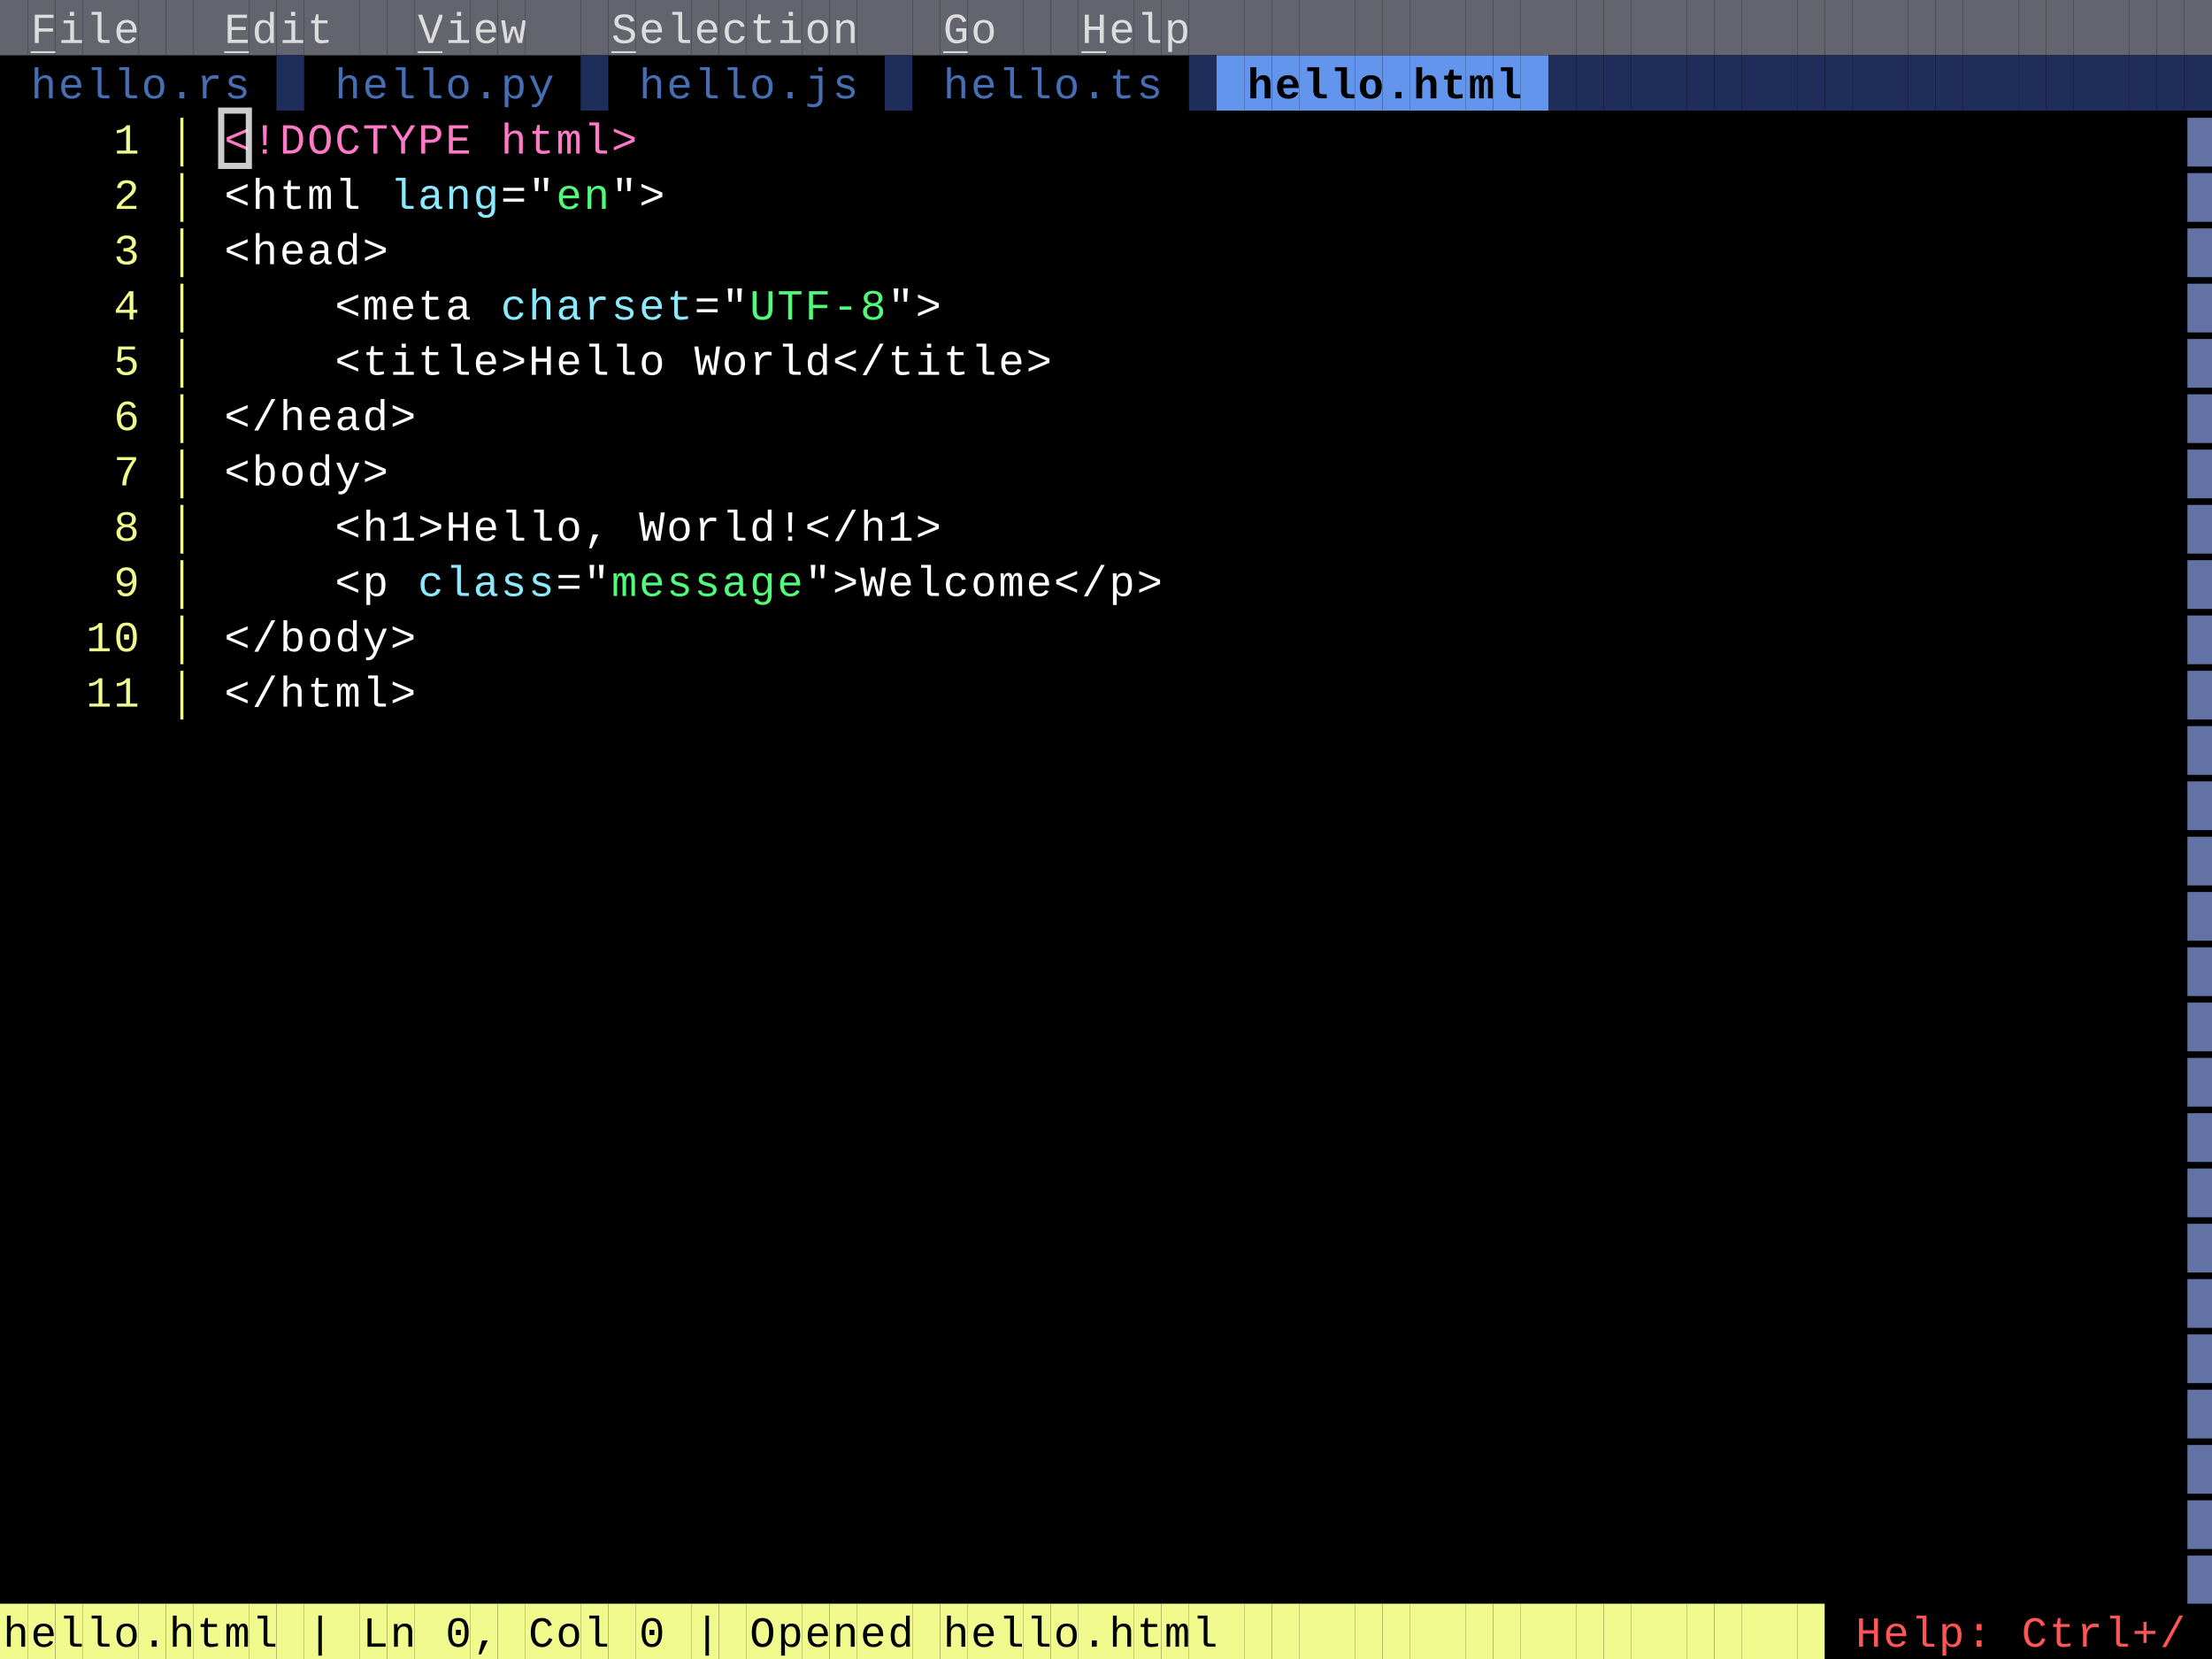
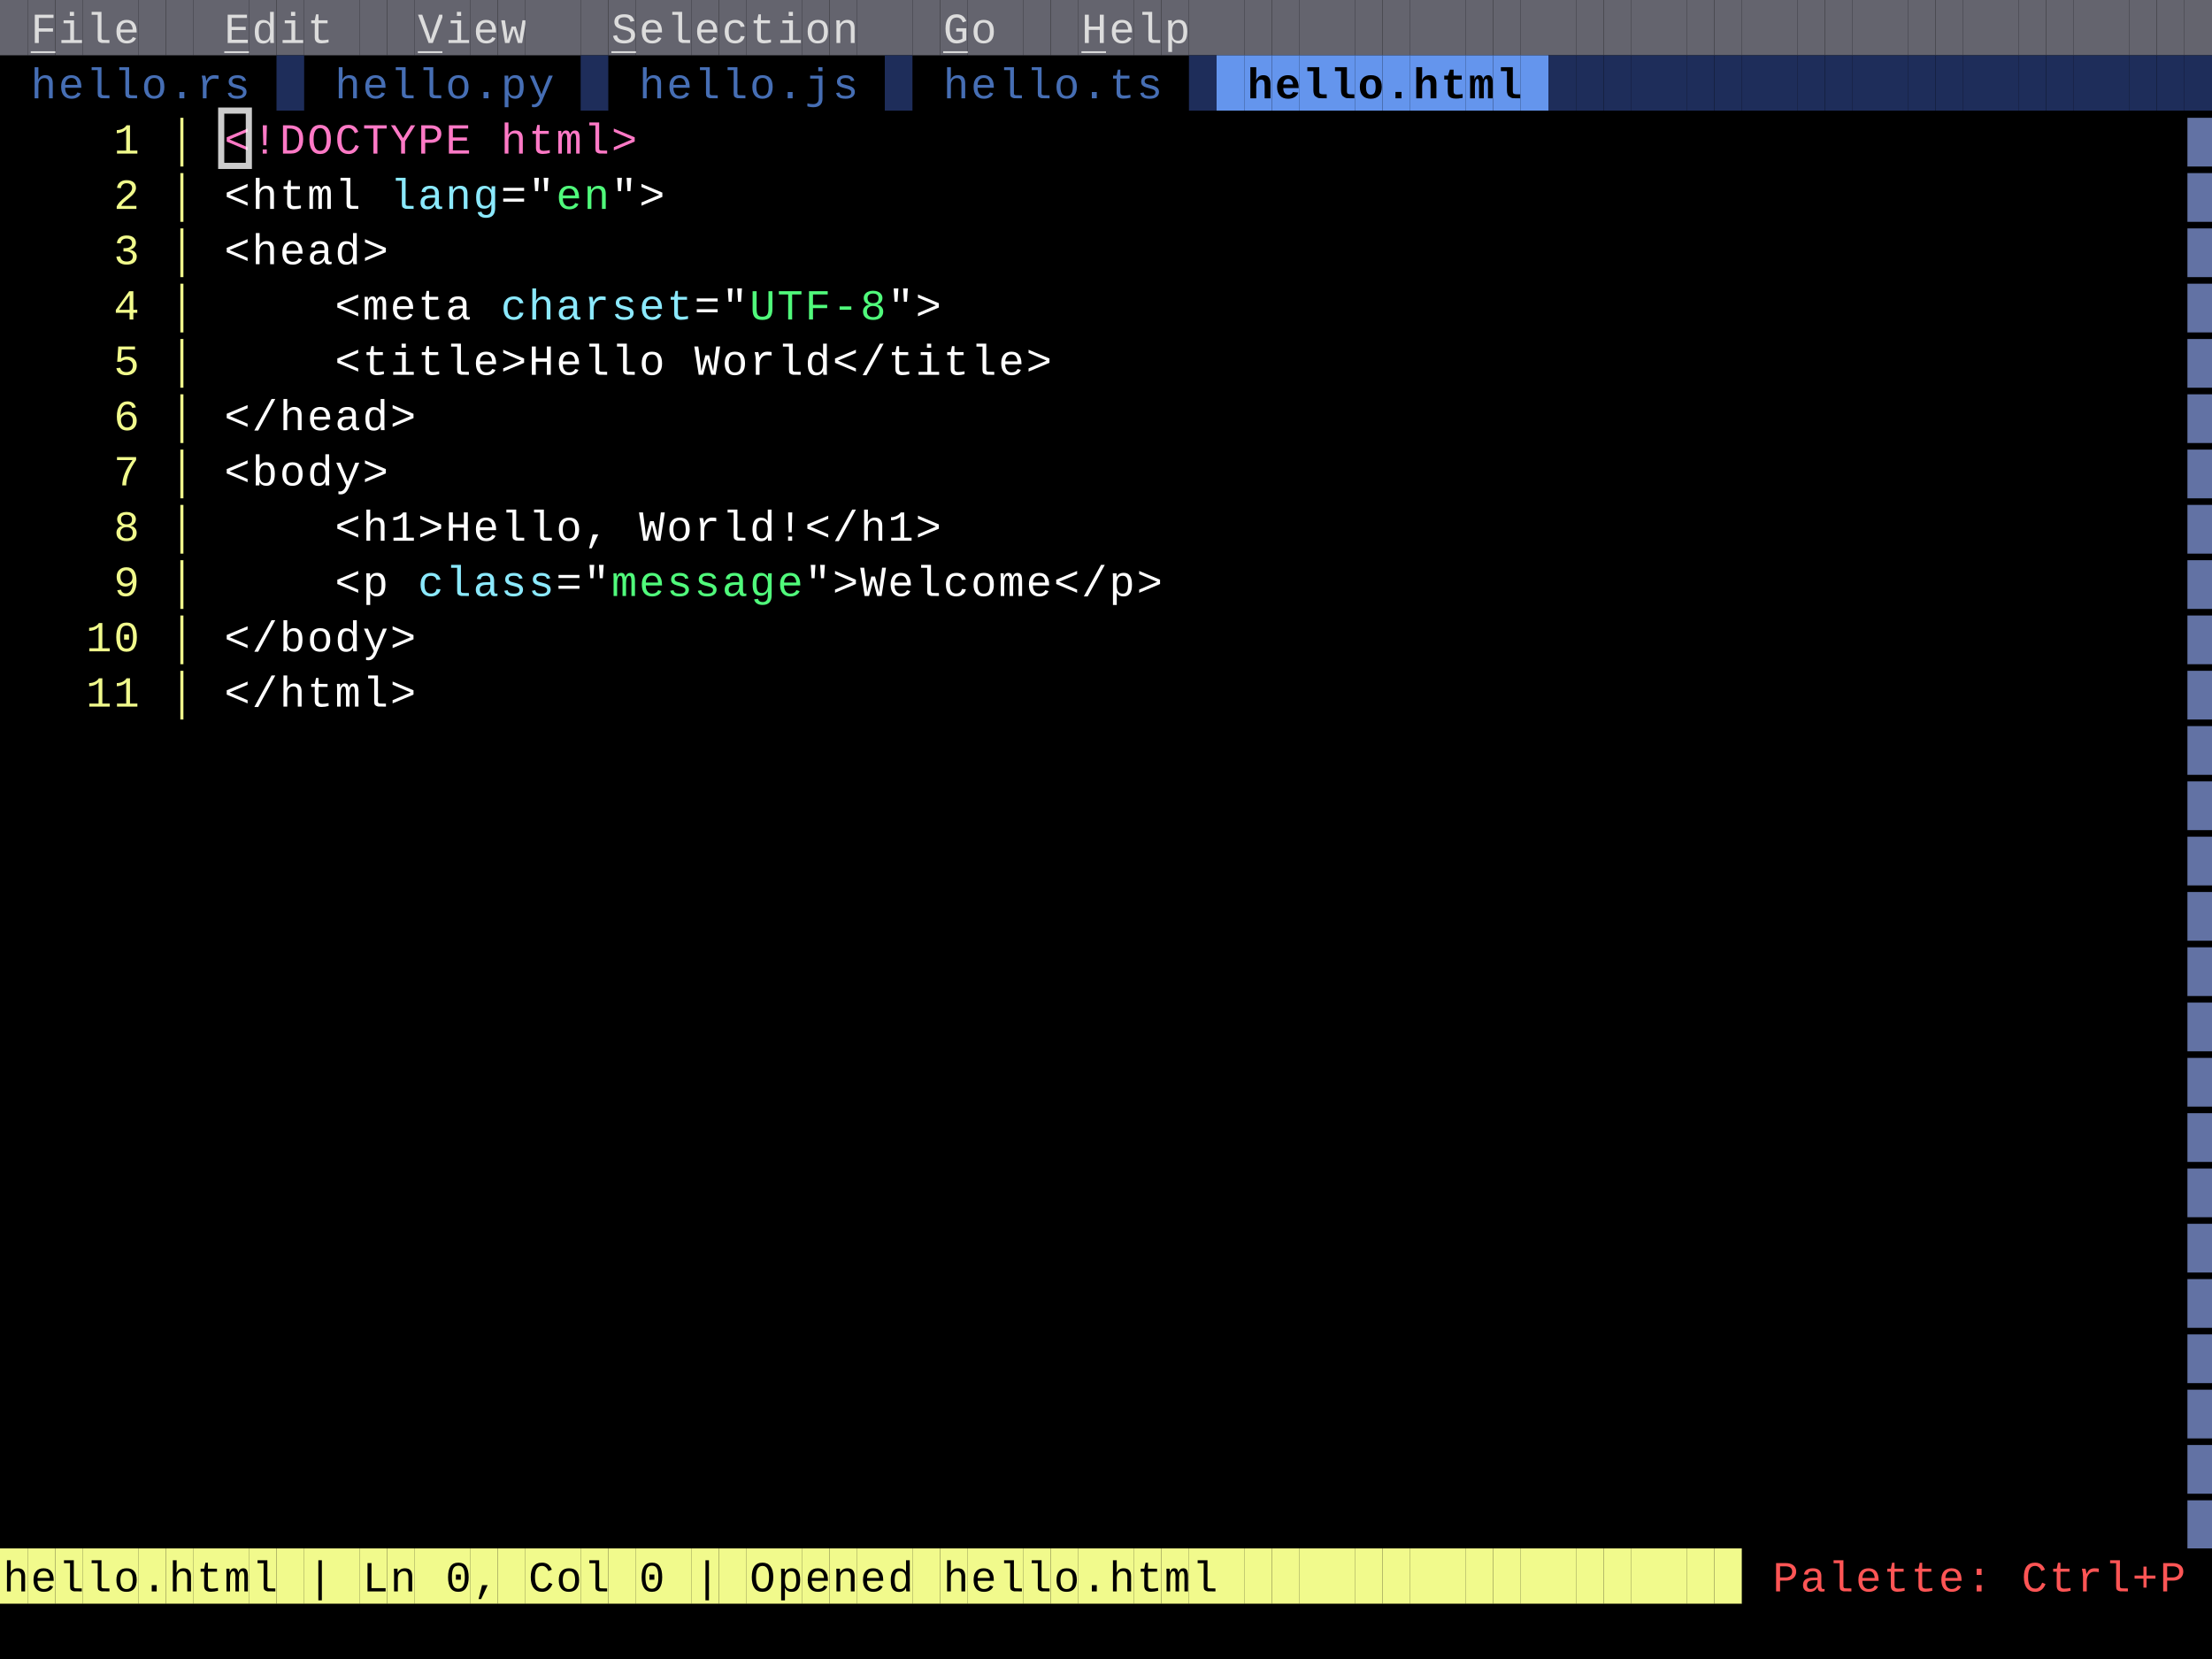
<svg xmlns="http://www.w3.org/2000/svg" width="720" height="540" viewBox="0 0 720 540">
  <style>
    .terminal { font-family: 'Courier New', 'Consolas', monospace; font-size: 14px; white-space: pre; }
</style>
  <rect width="100%" height="100%" fill="#000000" />
  <rect x="0" y="0" width="9" height="18" fill="#64646e" />
  <rect x="9" y="0" width="9" height="18" fill="#64646e" />
  <text x="10" y="14" fill="#dcdcdc" class="terminal" style="text-decoration:underline;">F</text>
  <rect x="18" y="0" width="9" height="18" fill="#64646e" />
  <text x="19" y="14" fill="#dcdcdc" class="terminal" style="">i</text>
  <rect x="27" y="0" width="9" height="18" fill="#64646e" />
  <text x="28" y="14" fill="#dcdcdc" class="terminal" style="">l</text>
  <rect x="36" y="0" width="9" height="18" fill="#64646e" />
  <text x="37" y="14" fill="#dcdcdc" class="terminal" style="">e</text>
  <rect x="45" y="0" width="9" height="18" fill="#64646e" />
  <rect x="54" y="0" width="9" height="18" fill="#64646e" />
  <rect x="63" y="0" width="9" height="18" fill="#64646e" />
  <rect x="72" y="0" width="9" height="18" fill="#64646e" />
  <text x="73" y="14" fill="#dcdcdc" class="terminal" style="text-decoration:underline;">E</text>
  <rect x="81" y="0" width="9" height="18" fill="#64646e" />
  <text x="82" y="14" fill="#dcdcdc" class="terminal" style="">d</text>
  <rect x="90" y="0" width="9" height="18" fill="#64646e" />
  <text x="91" y="14" fill="#dcdcdc" class="terminal" style="">i</text>
  <rect x="99" y="0" width="9" height="18" fill="#64646e" />
  <text x="100" y="14" fill="#dcdcdc" class="terminal" style="">t</text>
  <rect x="108" y="0" width="9" height="18" fill="#64646e" />
  <rect x="117" y="0" width="9" height="18" fill="#64646e" />
  <rect x="126" y="0" width="9" height="18" fill="#64646e" />
  <rect x="135" y="0" width="9" height="18" fill="#64646e" />
  <text x="136" y="14" fill="#dcdcdc" class="terminal" style="text-decoration:underline;">V</text>
  <rect x="144" y="0" width="9" height="18" fill="#64646e" />
  <text x="145" y="14" fill="#dcdcdc" class="terminal" style="">i</text>
  <rect x="153" y="0" width="9" height="18" fill="#64646e" />
  <text x="154" y="14" fill="#dcdcdc" class="terminal" style="">e</text>
  <rect x="162" y="0" width="9" height="18" fill="#64646e" />
  <text x="163" y="14" fill="#dcdcdc" class="terminal" style="">w</text>
  <rect x="171" y="0" width="9" height="18" fill="#64646e" />
  <rect x="180" y="0" width="9" height="18" fill="#64646e" />
  <rect x="189" y="0" width="9" height="18" fill="#64646e" />
  <rect x="198" y="0" width="9" height="18" fill="#64646e" />
  <text x="199" y="14" fill="#dcdcdc" class="terminal" style="text-decoration:underline;">S</text>
  <rect x="207" y="0" width="9" height="18" fill="#64646e" />
  <text x="208" y="14" fill="#dcdcdc" class="terminal" style="">e</text>
  <rect x="216" y="0" width="9" height="18" fill="#64646e" />
  <text x="217" y="14" fill="#dcdcdc" class="terminal" style="">l</text>
  <rect x="225" y="0" width="9" height="18" fill="#64646e" />
  <text x="226" y="14" fill="#dcdcdc" class="terminal" style="">e</text>
  <rect x="234" y="0" width="9" height="18" fill="#64646e" />
  <text x="235" y="14" fill="#dcdcdc" class="terminal" style="">c</text>
  <rect x="243" y="0" width="9" height="18" fill="#64646e" />
  <text x="244" y="14" fill="#dcdcdc" class="terminal" style="">t</text>
  <rect x="252" y="0" width="9" height="18" fill="#64646e" />
  <text x="253" y="14" fill="#dcdcdc" class="terminal" style="">i</text>
  <rect x="261" y="0" width="9" height="18" fill="#64646e" />
  <text x="262" y="14" fill="#dcdcdc" class="terminal" style="">o</text>
  <rect x="270" y="0" width="9" height="18" fill="#64646e" />
  <text x="271" y="14" fill="#dcdcdc" class="terminal" style="">n</text>
  <rect x="279" y="0" width="9" height="18" fill="#64646e" />
  <rect x="288" y="0" width="9" height="18" fill="#64646e" />
  <rect x="297" y="0" width="9" height="18" fill="#64646e" />
  <rect x="306" y="0" width="9" height="18" fill="#64646e" />
  <text x="307" y="14" fill="#dcdcdc" class="terminal" style="text-decoration:underline;">G</text>
  <rect x="315" y="0" width="9" height="18" fill="#64646e" />
  <text x="316" y="14" fill="#dcdcdc" class="terminal" style="">o</text>
  <rect x="324" y="0" width="9" height="18" fill="#64646e" />
  <rect x="333" y="0" width="9" height="18" fill="#64646e" />
  <rect x="342" y="0" width="9" height="18" fill="#64646e" />
  <rect x="351" y="0" width="9" height="18" fill="#64646e" />
  <text x="352" y="14" fill="#dcdcdc" class="terminal" style="text-decoration:underline;">H</text>
  <rect x="360" y="0" width="9" height="18" fill="#64646e" />
  <text x="361" y="14" fill="#dcdcdc" class="terminal" style="">e</text>
  <rect x="369" y="0" width="9" height="18" fill="#64646e" />
  <text x="370" y="14" fill="#dcdcdc" class="terminal" style="">l</text>
  <rect x="378" y="0" width="9" height="18" fill="#64646e" />
  <text x="379" y="14" fill="#dcdcdc" class="terminal" style="">p</text>
  <rect x="387" y="0" width="9" height="18" fill="#64646e" />
  <rect x="396" y="0" width="9" height="18" fill="#64646e" />
  <rect x="405" y="0" width="9" height="18" fill="#64646e" />
  <rect x="414" y="0" width="9" height="18" fill="#64646e" />
  <rect x="423" y="0" width="9" height="18" fill="#64646e" />
  <rect x="432" y="0" width="9" height="18" fill="#64646e" />
  <rect x="441" y="0" width="9" height="18" fill="#64646e" />
  <rect x="450" y="0" width="9" height="18" fill="#64646e" />
  <rect x="459" y="0" width="9" height="18" fill="#64646e" />
  <rect x="468" y="0" width="9" height="18" fill="#64646e" />
  <rect x="477" y="0" width="9" height="18" fill="#64646e" />
  <rect x="486" y="0" width="9" height="18" fill="#64646e" />
  <rect x="495" y="0" width="9" height="18" fill="#64646e" />
  <rect x="504" y="0" width="9" height="18" fill="#64646e" />
  <rect x="513" y="0" width="9" height="18" fill="#64646e" />
  <rect x="522" y="0" width="9" height="18" fill="#64646e" />
  <rect x="531" y="0" width="9" height="18" fill="#64646e" />
  <rect x="540" y="0" width="9" height="18" fill="#64646e" />
  <rect x="549" y="0" width="9" height="18" fill="#64646e" />
  <rect x="558" y="0" width="9" height="18" fill="#64646e" />
  <rect x="567" y="0" width="9" height="18" fill="#64646e" />
  <rect x="576" y="0" width="9" height="18" fill="#64646e" />
  <rect x="585" y="0" width="9" height="18" fill="#64646e" />
  <rect x="594" y="0" width="9" height="18" fill="#64646e" />
  <rect x="603" y="0" width="9" height="18" fill="#64646e" />
  <rect x="612" y="0" width="9" height="18" fill="#64646e" />
  <rect x="621" y="0" width="9" height="18" fill="#64646e" />
  <rect x="630" y="0" width="9" height="18" fill="#64646e" />
  <rect x="639" y="0" width="9" height="18" fill="#64646e" />
  <rect x="648" y="0" width="9" height="18" fill="#64646e" />
  <rect x="657" y="0" width="9" height="18" fill="#64646e" />
  <rect x="666" y="0" width="9" height="18" fill="#64646e" />
  <rect x="675" y="0" width="9" height="18" fill="#64646e" />
  <rect x="684" y="0" width="9" height="18" fill="#64646e" />
  <rect x="693" y="0" width="9" height="18" fill="#64646e" />
  <rect x="702" y="0" width="9" height="18" fill="#64646e" />
  <rect x="711" y="0" width="9" height="18" fill="#64646e" />
  <text x="10" y="32" fill="#466eb4" class="terminal" style="">h</text>
  <text x="19" y="32" fill="#466eb4" class="terminal" style="">e</text>
  <text x="28" y="32" fill="#466eb4" class="terminal" style="">l</text>
  <text x="37" y="32" fill="#466eb4" class="terminal" style="">l</text>
  <text x="46" y="32" fill="#466eb4" class="terminal" style="">o</text>
  <text x="55" y="32" fill="#466eb4" class="terminal" style="">.</text>
  <text x="64" y="32" fill="#466eb4" class="terminal" style="">r</text>
  <text x="73" y="32" fill="#466eb4" class="terminal" style="">s</text>
  <rect x="90" y="18" width="9" height="18" fill="#1e2d5a" />
  <text x="109" y="32" fill="#466eb4" class="terminal" style="">h</text>
  <text x="118" y="32" fill="#466eb4" class="terminal" style="">e</text>
  <text x="127" y="32" fill="#466eb4" class="terminal" style="">l</text>
  <text x="136" y="32" fill="#466eb4" class="terminal" style="">l</text>
  <text x="145" y="32" fill="#466eb4" class="terminal" style="">o</text>
  <text x="154" y="32" fill="#466eb4" class="terminal" style="">.</text>
  <text x="163" y="32" fill="#466eb4" class="terminal" style="">p</text>
  <text x="172" y="32" fill="#466eb4" class="terminal" style="">y</text>
  <rect x="189" y="18" width="9" height="18" fill="#1e2d5a" />
  <text x="208" y="32" fill="#466eb4" class="terminal" style="">h</text>
  <text x="217" y="32" fill="#466eb4" class="terminal" style="">e</text>
  <text x="226" y="32" fill="#466eb4" class="terminal" style="">l</text>
  <text x="235" y="32" fill="#466eb4" class="terminal" style="">l</text>
  <text x="244" y="32" fill="#466eb4" class="terminal" style="">o</text>
  <text x="253" y="32" fill="#466eb4" class="terminal" style="">.</text>
  <text x="262" y="32" fill="#466eb4" class="terminal" style="">j</text>
  <text x="271" y="32" fill="#466eb4" class="terminal" style="">s</text>
  <rect x="288" y="18" width="9" height="18" fill="#1e2d5a" />
  <text x="307" y="32" fill="#466eb4" class="terminal" style="">h</text>
  <text x="316" y="32" fill="#466eb4" class="terminal" style="">e</text>
  <text x="325" y="32" fill="#466eb4" class="terminal" style="">l</text>
  <text x="334" y="32" fill="#466eb4" class="terminal" style="">l</text>
  <text x="343" y="32" fill="#466eb4" class="terminal" style="">o</text>
  <text x="352" y="32" fill="#466eb4" class="terminal" style="">.</text>
  <text x="361" y="32" fill="#466eb4" class="terminal" style="">t</text>
  <text x="370" y="32" fill="#466eb4" class="terminal" style="">s</text>
  <rect x="387" y="18" width="9" height="18" fill="#1e2d5a" />
  <rect x="396" y="18" width="9" height="18" fill="#6495ed" />
  <rect x="405" y="18" width="9" height="18" fill="#6495ed" />
  <text x="406" y="32" fill="#000000" class="terminal" style="font-weight:bold;">h</text>
  <rect x="414" y="18" width="9" height="18" fill="#6495ed" />
  <text x="415" y="32" fill="#000000" class="terminal" style="font-weight:bold;">e</text>
  <rect x="423" y="18" width="9" height="18" fill="#6495ed" />
  <text x="424" y="32" fill="#000000" class="terminal" style="font-weight:bold;">l</text>
  <rect x="432" y="18" width="9" height="18" fill="#6495ed" />
  <text x="433" y="32" fill="#000000" class="terminal" style="font-weight:bold;">l</text>
  <rect x="441" y="18" width="9" height="18" fill="#6495ed" />
  <text x="442" y="32" fill="#000000" class="terminal" style="font-weight:bold;">o</text>
  <rect x="450" y="18" width="9" height="18" fill="#6495ed" />
  <text x="451" y="32" fill="#000000" class="terminal" style="font-weight:bold;">.</text>
  <rect x="459" y="18" width="9" height="18" fill="#6495ed" />
  <text x="460" y="32" fill="#000000" class="terminal" style="font-weight:bold;">h</text>
  <rect x="468" y="18" width="9" height="18" fill="#6495ed" />
  <text x="469" y="32" fill="#000000" class="terminal" style="font-weight:bold;">t</text>
  <rect x="477" y="18" width="9" height="18" fill="#6495ed" />
  <text x="478" y="32" fill="#000000" class="terminal" style="font-weight:bold;">m</text>
  <rect x="486" y="18" width="9" height="18" fill="#6495ed" />
  <text x="487" y="32" fill="#000000" class="terminal" style="font-weight:bold;">l</text>
  <rect x="495" y="18" width="9" height="18" fill="#6495ed" />
  <rect x="504" y="18" width="9" height="18" fill="#1e2d5a" />
  <rect x="513" y="18" width="9" height="18" fill="#1e2d5a" />
  <rect x="522" y="18" width="9" height="18" fill="#1e2d5a" />
  <rect x="531" y="18" width="9" height="18" fill="#1e2d5a" />
  <rect x="540" y="18" width="9" height="18" fill="#1e2d5a" />
  <rect x="549" y="18" width="9" height="18" fill="#1e2d5a" />
  <rect x="558" y="18" width="9" height="18" fill="#1e2d5a" />
  <rect x="567" y="18" width="9" height="18" fill="#1e2d5a" />
  <rect x="576" y="18" width="9" height="18" fill="#1e2d5a" />
  <rect x="585" y="18" width="9" height="18" fill="#1e2d5a" />
  <rect x="594" y="18" width="9" height="18" fill="#1e2d5a" />
  <rect x="603" y="18" width="9" height="18" fill="#1e2d5a" />
  <rect x="612" y="18" width="9" height="18" fill="#1e2d5a" />
  <rect x="621" y="18" width="9" height="18" fill="#1e2d5a" />
  <rect x="630" y="18" width="9" height="18" fill="#1e2d5a" />
  <rect x="639" y="18" width="9" height="18" fill="#1e2d5a" />
  <rect x="648" y="18" width="9" height="18" fill="#1e2d5a" />
  <rect x="657" y="18" width="9" height="18" fill="#1e2d5a" />
  <rect x="666" y="18" width="9" height="18" fill="#1e2d5a" />
  <rect x="675" y="18" width="9" height="18" fill="#1e2d5a" />
  <rect x="684" y="18" width="9" height="18" fill="#1e2d5a" />
  <rect x="693" y="18" width="9" height="18" fill="#1e2d5a" />
  <rect x="702" y="18" width="9" height="18" fill="#1e2d5a" />
  <rect x="711" y="18" width="9" height="18" fill="#1e2d5a" />
  <text x="37" y="50" fill="#f1fa8c" class="terminal" style="">1</text>
  <text x="55" y="50" fill="#f1fa8c" class="terminal" style="">│</text>
  <text x="73" y="50" fill="#ff79c6" class="terminal" style="">&lt;</text>
  <text x="82" y="50" fill="#ff79c6" class="terminal" style="">!</text>
  <text x="91" y="50" fill="#ff79c6" class="terminal" style="">D</text>
  <text x="100" y="50" fill="#ff79c6" class="terminal" style="">O</text>
  <text x="109" y="50" fill="#ff79c6" class="terminal" style="">C</text>
  <text x="118" y="50" fill="#ff79c6" class="terminal" style="">T</text>
  <text x="127" y="50" fill="#ff79c6" class="terminal" style="">Y</text>
  <text x="136" y="50" fill="#ff79c6" class="terminal" style="">P</text>
  <text x="145" y="50" fill="#ff79c6" class="terminal" style="">E</text>
  <text x="163" y="50" fill="#ff79c6" class="terminal" style="">h</text>
  <text x="172" y="50" fill="#ff79c6" class="terminal" style="">t</text>
  <text x="181" y="50" fill="#ff79c6" class="terminal" style="">m</text>
  <text x="190" y="50" fill="#ff79c6" class="terminal" style="">l</text>
  <text x="199" y="50" fill="#ff79c6" class="terminal" style="">&gt;</text>
  <text x="712" y="50" fill="#6272a4" class="terminal" style="">█</text>
  <text x="37" y="68" fill="#f1fa8c" class="terminal" style="">2</text>
  <text x="55" y="68" fill="#f1fa8c" class="terminal" style="">│</text>
  <text x="73" y="68" fill="#ffffff" class="terminal" style="">&lt;</text>
  <text x="82" y="68" fill="#ffffff" class="terminal" style="">h</text>
  <text x="91" y="68" fill="#ffffff" class="terminal" style="">t</text>
  <text x="100" y="68" fill="#ffffff" class="terminal" style="">m</text>
  <text x="109" y="68" fill="#ffffff" class="terminal" style="">l</text>
  <text x="127" y="68" fill="#8be9fd" class="terminal" style="">l</text>
  <text x="136" y="68" fill="#8be9fd" class="terminal" style="">a</text>
  <text x="145" y="68" fill="#8be9fd" class="terminal" style="">n</text>
  <text x="154" y="68" fill="#8be9fd" class="terminal" style="">g</text>
  <text x="163" y="68" fill="#ffffff" class="terminal" style="">=</text>
  <text x="172" y="68" fill="#ffffff" class="terminal" style="">"</text>
  <text x="181" y="68" fill="#50fa7b" class="terminal" style="">e</text>
  <text x="190" y="68" fill="#50fa7b" class="terminal" style="">n</text>
  <text x="199" y="68" fill="#ffffff" class="terminal" style="">"</text>
  <text x="208" y="68" fill="#ffffff" class="terminal" style="">&gt;</text>
  <text x="712" y="68" fill="#6272a4" class="terminal" style="">█</text>
  <text x="37" y="86" fill="#f1fa8c" class="terminal" style="">3</text>
  <text x="55" y="86" fill="#f1fa8c" class="terminal" style="">│</text>
  <text x="73" y="86" fill="#ffffff" class="terminal" style="">&lt;</text>
  <text x="82" y="86" fill="#ffffff" class="terminal" style="">h</text>
  <text x="91" y="86" fill="#ffffff" class="terminal" style="">e</text>
  <text x="100" y="86" fill="#ffffff" class="terminal" style="">a</text>
  <text x="109" y="86" fill="#ffffff" class="terminal" style="">d</text>
  <text x="118" y="86" fill="#ffffff" class="terminal" style="">&gt;</text>
  <text x="712" y="86" fill="#6272a4" class="terminal" style="">█</text>
  <text x="37" y="104" fill="#f1fa8c" class="terminal" style="">4</text>
  <text x="55" y="104" fill="#f1fa8c" class="terminal" style="">│</text>
  <text x="109" y="104" fill="#ffffff" class="terminal" style="">&lt;</text>
  <text x="118" y="104" fill="#ffffff" class="terminal" style="">m</text>
  <text x="127" y="104" fill="#ffffff" class="terminal" style="">e</text>
  <text x="136" y="104" fill="#ffffff" class="terminal" style="">t</text>
  <text x="145" y="104" fill="#ffffff" class="terminal" style="">a</text>
  <text x="163" y="104" fill="#8be9fd" class="terminal" style="">c</text>
  <text x="172" y="104" fill="#8be9fd" class="terminal" style="">h</text>
  <text x="181" y="104" fill="#8be9fd" class="terminal" style="">a</text>
  <text x="190" y="104" fill="#8be9fd" class="terminal" style="">r</text>
  <text x="199" y="104" fill="#8be9fd" class="terminal" style="">s</text>
  <text x="208" y="104" fill="#8be9fd" class="terminal" style="">e</text>
  <text x="217" y="104" fill="#8be9fd" class="terminal" style="">t</text>
  <text x="226" y="104" fill="#ffffff" class="terminal" style="">=</text>
  <text x="235" y="104" fill="#ffffff" class="terminal" style="">"</text>
  <text x="244" y="104" fill="#50fa7b" class="terminal" style="">U</text>
  <text x="253" y="104" fill="#50fa7b" class="terminal" style="">T</text>
  <text x="262" y="104" fill="#50fa7b" class="terminal" style="">F</text>
  <text x="271" y="104" fill="#50fa7b" class="terminal" style="">-</text>
  <text x="280" y="104" fill="#50fa7b" class="terminal" style="">8</text>
  <text x="289" y="104" fill="#ffffff" class="terminal" style="">"</text>
  <text x="298" y="104" fill="#ffffff" class="terminal" style="">&gt;</text>
  <text x="712" y="104" fill="#6272a4" class="terminal" style="">█</text>
  <text x="37" y="122" fill="#f1fa8c" class="terminal" style="">5</text>
  <text x="55" y="122" fill="#f1fa8c" class="terminal" style="">│</text>
  <text x="109" y="122" fill="#ffffff" class="terminal" style="">&lt;</text>
  <text x="118" y="122" fill="#ffffff" class="terminal" style="">t</text>
  <text x="127" y="122" fill="#ffffff" class="terminal" style="">i</text>
  <text x="136" y="122" fill="#ffffff" class="terminal" style="">t</text>
  <text x="145" y="122" fill="#ffffff" class="terminal" style="">l</text>
  <text x="154" y="122" fill="#ffffff" class="terminal" style="">e</text>
  <text x="163" y="122" fill="#ffffff" class="terminal" style="">&gt;</text>
  <text x="172" y="122" fill="#ffffff" class="terminal" style="">H</text>
  <text x="181" y="122" fill="#ffffff" class="terminal" style="">e</text>
  <text x="190" y="122" fill="#ffffff" class="terminal" style="">l</text>
  <text x="199" y="122" fill="#ffffff" class="terminal" style="">l</text>
  <text x="208" y="122" fill="#ffffff" class="terminal" style="">o</text>
  <text x="226" y="122" fill="#ffffff" class="terminal" style="">W</text>
  <text x="235" y="122" fill="#ffffff" class="terminal" style="">o</text>
  <text x="244" y="122" fill="#ffffff" class="terminal" style="">r</text>
  <text x="253" y="122" fill="#ffffff" class="terminal" style="">l</text>
  <text x="262" y="122" fill="#ffffff" class="terminal" style="">d</text>
  <text x="271" y="122" fill="#ffffff" class="terminal" style="">&lt;</text>
  <text x="280" y="122" fill="#ffffff" class="terminal" style="">/</text>
  <text x="289" y="122" fill="#ffffff" class="terminal" style="">t</text>
  <text x="298" y="122" fill="#ffffff" class="terminal" style="">i</text>
  <text x="307" y="122" fill="#ffffff" class="terminal" style="">t</text>
  <text x="316" y="122" fill="#ffffff" class="terminal" style="">l</text>
  <text x="325" y="122" fill="#ffffff" class="terminal" style="">e</text>
  <text x="334" y="122" fill="#ffffff" class="terminal" style="">&gt;</text>
  <text x="712" y="122" fill="#6272a4" class="terminal" style="">█</text>
  <text x="37" y="140" fill="#f1fa8c" class="terminal" style="">6</text>
  <text x="55" y="140" fill="#f1fa8c" class="terminal" style="">│</text>
  <text x="73" y="140" fill="#ffffff" class="terminal" style="">&lt;</text>
  <text x="82" y="140" fill="#ffffff" class="terminal" style="">/</text>
  <text x="91" y="140" fill="#ffffff" class="terminal" style="">h</text>
  <text x="100" y="140" fill="#ffffff" class="terminal" style="">e</text>
  <text x="109" y="140" fill="#ffffff" class="terminal" style="">a</text>
  <text x="118" y="140" fill="#ffffff" class="terminal" style="">d</text>
  <text x="127" y="140" fill="#ffffff" class="terminal" style="">&gt;</text>
  <text x="712" y="140" fill="#6272a4" class="terminal" style="">█</text>
  <text x="37" y="158" fill="#f1fa8c" class="terminal" style="">7</text>
  <text x="55" y="158" fill="#f1fa8c" class="terminal" style="">│</text>
  <text x="73" y="158" fill="#ffffff" class="terminal" style="">&lt;</text>
  <text x="82" y="158" fill="#ffffff" class="terminal" style="">b</text>
  <text x="91" y="158" fill="#ffffff" class="terminal" style="">o</text>
  <text x="100" y="158" fill="#ffffff" class="terminal" style="">d</text>
  <text x="109" y="158" fill="#ffffff" class="terminal" style="">y</text>
  <text x="118" y="158" fill="#ffffff" class="terminal" style="">&gt;</text>
  <text x="712" y="158" fill="#6272a4" class="terminal" style="">█</text>
  <text x="37" y="176" fill="#f1fa8c" class="terminal" style="">8</text>
  <text x="55" y="176" fill="#f1fa8c" class="terminal" style="">│</text>
  <text x="109" y="176" fill="#ffffff" class="terminal" style="">&lt;</text>
  <text x="118" y="176" fill="#ffffff" class="terminal" style="">h</text>
  <text x="127" y="176" fill="#ffffff" class="terminal" style="">1</text>
  <text x="136" y="176" fill="#ffffff" class="terminal" style="">&gt;</text>
  <text x="145" y="176" fill="#ffffff" class="terminal" style="">H</text>
  <text x="154" y="176" fill="#ffffff" class="terminal" style="">e</text>
  <text x="163" y="176" fill="#ffffff" class="terminal" style="">l</text>
  <text x="172" y="176" fill="#ffffff" class="terminal" style="">l</text>
  <text x="181" y="176" fill="#ffffff" class="terminal" style="">o</text>
  <text x="190" y="176" fill="#ffffff" class="terminal" style="">,</text>
  <text x="208" y="176" fill="#ffffff" class="terminal" style="">W</text>
  <text x="217" y="176" fill="#ffffff" class="terminal" style="">o</text>
  <text x="226" y="176" fill="#ffffff" class="terminal" style="">r</text>
  <text x="235" y="176" fill="#ffffff" class="terminal" style="">l</text>
  <text x="244" y="176" fill="#ffffff" class="terminal" style="">d</text>
  <text x="253" y="176" fill="#ffffff" class="terminal" style="">!</text>
  <text x="262" y="176" fill="#ffffff" class="terminal" style="">&lt;</text>
  <text x="271" y="176" fill="#ffffff" class="terminal" style="">/</text>
  <text x="280" y="176" fill="#ffffff" class="terminal" style="">h</text>
  <text x="289" y="176" fill="#ffffff" class="terminal" style="">1</text>
  <text x="298" y="176" fill="#ffffff" class="terminal" style="">&gt;</text>
  <text x="712" y="176" fill="#6272a4" class="terminal" style="">█</text>
  <text x="37" y="194" fill="#f1fa8c" class="terminal" style="">9</text>
  <text x="55" y="194" fill="#f1fa8c" class="terminal" style="">│</text>
  <text x="109" y="194" fill="#ffffff" class="terminal" style="">&lt;</text>
  <text x="118" y="194" fill="#ffffff" class="terminal" style="">p</text>
  <text x="136" y="194" fill="#8be9fd" class="terminal" style="">c</text>
  <text x="145" y="194" fill="#8be9fd" class="terminal" style="">l</text>
  <text x="154" y="194" fill="#8be9fd" class="terminal" style="">a</text>
  <text x="163" y="194" fill="#8be9fd" class="terminal" style="">s</text>
  <text x="172" y="194" fill="#8be9fd" class="terminal" style="">s</text>
  <text x="181" y="194" fill="#ffffff" class="terminal" style="">=</text>
  <text x="190" y="194" fill="#ffffff" class="terminal" style="">"</text>
  <text x="199" y="194" fill="#50fa7b" class="terminal" style="">m</text>
  <text x="208" y="194" fill="#50fa7b" class="terminal" style="">e</text>
  <text x="217" y="194" fill="#50fa7b" class="terminal" style="">s</text>
  <text x="226" y="194" fill="#50fa7b" class="terminal" style="">s</text>
  <text x="235" y="194" fill="#50fa7b" class="terminal" style="">a</text>
  <text x="244" y="194" fill="#50fa7b" class="terminal" style="">g</text>
  <text x="253" y="194" fill="#50fa7b" class="terminal" style="">e</text>
  <text x="262" y="194" fill="#ffffff" class="terminal" style="">"</text>
  <text x="271" y="194" fill="#ffffff" class="terminal" style="">&gt;</text>
  <text x="280" y="194" fill="#ffffff" class="terminal" style="">W</text>
  <text x="289" y="194" fill="#ffffff" class="terminal" style="">e</text>
  <text x="298" y="194" fill="#ffffff" class="terminal" style="">l</text>
  <text x="307" y="194" fill="#ffffff" class="terminal" style="">c</text>
  <text x="316" y="194" fill="#ffffff" class="terminal" style="">o</text>
  <text x="325" y="194" fill="#ffffff" class="terminal" style="">m</text>
  <text x="334" y="194" fill="#ffffff" class="terminal" style="">e</text>
  <text x="343" y="194" fill="#ffffff" class="terminal" style="">&lt;</text>
  <text x="352" y="194" fill="#ffffff" class="terminal" style="">/</text>
  <text x="361" y="194" fill="#ffffff" class="terminal" style="">p</text>
  <text x="370" y="194" fill="#ffffff" class="terminal" style="">&gt;</text>
  <text x="712" y="194" fill="#6272a4" class="terminal" style="">█</text>
  <text x="28" y="212" fill="#f1fa8c" class="terminal" style="">1</text>
  <text x="37" y="212" fill="#f1fa8c" class="terminal" style="">0</text>
  <text x="55" y="212" fill="#f1fa8c" class="terminal" style="">│</text>
  <text x="73" y="212" fill="#ffffff" class="terminal" style="">&lt;</text>
  <text x="82" y="212" fill="#ffffff" class="terminal" style="">/</text>
  <text x="91" y="212" fill="#ffffff" class="terminal" style="">b</text>
  <text x="100" y="212" fill="#ffffff" class="terminal" style="">o</text>
  <text x="109" y="212" fill="#ffffff" class="terminal" style="">d</text>
  <text x="118" y="212" fill="#ffffff" class="terminal" style="">y</text>
  <text x="127" y="212" fill="#ffffff" class="terminal" style="">&gt;</text>
  <text x="712" y="212" fill="#6272a4" class="terminal" style="">█</text>
  <text x="28" y="230" fill="#f1fa8c" class="terminal" style="">1</text>
  <text x="37" y="230" fill="#f1fa8c" class="terminal" style="">1</text>
  <text x="55" y="230" fill="#f1fa8c" class="terminal" style="">│</text>
  <text x="73" y="230" fill="#ffffff" class="terminal" style="">&lt;</text>
  <text x="82" y="230" fill="#ffffff" class="terminal" style="">/</text>
  <text x="91" y="230" fill="#ffffff" class="terminal" style="">h</text>
  <text x="100" y="230" fill="#ffffff" class="terminal" style="">t</text>
  <text x="109" y="230" fill="#ffffff" class="terminal" style="">m</text>
  <text x="118" y="230" fill="#ffffff" class="terminal" style="">l</text>
  <text x="127" y="230" fill="#ffffff" class="terminal" style="">&gt;</text>
  <text x="712" y="230" fill="#6272a4" class="terminal" style="">█</text>
  <text x="712" y="248" fill="#6272a4" class="terminal" style="">█</text>
  <text x="712" y="266" fill="#6272a4" class="terminal" style="">█</text>
  <text x="712" y="284" fill="#6272a4" class="terminal" style="">█</text>
  <text x="712" y="302" fill="#6272a4" class="terminal" style="">█</text>
  <text x="712" y="320" fill="#6272a4" class="terminal" style="">█</text>
  <text x="712" y="338" fill="#6272a4" class="terminal" style="">█</text>
  <text x="712" y="356" fill="#6272a4" class="terminal" style="">█</text>
  <text x="712" y="374" fill="#6272a4" class="terminal" style="">█</text>
  <text x="712" y="392" fill="#6272a4" class="terminal" style="">█</text>
  <text x="712" y="410" fill="#6272a4" class="terminal" style="">█</text>
  <text x="712" y="428" fill="#6272a4" class="terminal" style="">█</text>
  <text x="712" y="446" fill="#6272a4" class="terminal" style="">█</text>
  <text x="712" y="464" fill="#6272a4" class="terminal" style="">█</text>
  <text x="712" y="482" fill="#6272a4" class="terminal" style="">█</text>
  <text x="712" y="500" fill="#6272a4" class="terminal" style="">█</text>
-   <text x="712" y="518" fill="#6272a4" class="terminal" style="">█</text>
-   <rect x="0" y="522" width="9" height="18" fill="#f1fa8c" />
-   <text x="1" y="536" fill="#000000" class="terminal" style="">h</text>
-   <rect x="9" y="522" width="9" height="18" fill="#f1fa8c" />
-   <text x="10" y="536" fill="#000000" class="terminal" style="">e</text>
-   <rect x="18" y="522" width="9" height="18" fill="#f1fa8c" />
-   <text x="19" y="536" fill="#000000" class="terminal" style="">l</text>
-   <rect x="27" y="522" width="9" height="18" fill="#f1fa8c" />
-   <text x="28" y="536" fill="#000000" class="terminal" style="">l</text>
-   <rect x="36" y="522" width="9" height="18" fill="#f1fa8c" />
-   <text x="37" y="536" fill="#000000" class="terminal" style="">o</text>
-   <rect x="45" y="522" width="9" height="18" fill="#f1fa8c" />
-   <text x="46" y="536" fill="#000000" class="terminal" style="">.</text>
-   <rect x="54" y="522" width="9" height="18" fill="#f1fa8c" />
-   <text x="55" y="536" fill="#000000" class="terminal" style="">h</text>
-   <rect x="63" y="522" width="9" height="18" fill="#f1fa8c" />
-   <text x="64" y="536" fill="#000000" class="terminal" style="">t</text>
-   <rect x="72" y="522" width="9" height="18" fill="#f1fa8c" />
-   <text x="73" y="536" fill="#000000" class="terminal" style="">m</text>
-   <rect x="81" y="522" width="9" height="18" fill="#f1fa8c" />
-   <text x="82" y="536" fill="#000000" class="terminal" style="">l</text>
-   <rect x="90" y="522" width="9" height="18" fill="#f1fa8c" />
-   <rect x="99" y="522" width="9" height="18" fill="#f1fa8c" />
-   <text x="100" y="536" fill="#000000" class="terminal" style="">|</text>
-   <rect x="108" y="522" width="9" height="18" fill="#f1fa8c" />
-   <rect x="117" y="522" width="9" height="18" fill="#f1fa8c" />
-   <text x="118" y="536" fill="#000000" class="terminal" style="">L</text>
-   <rect x="126" y="522" width="9" height="18" fill="#f1fa8c" />
-   <text x="127" y="536" fill="#000000" class="terminal" style="">n</text>
-   <rect x="135" y="522" width="9" height="18" fill="#f1fa8c" />
-   <rect x="144" y="522" width="9" height="18" fill="#f1fa8c" />
-   <text x="145" y="536" fill="#000000" class="terminal" style="">0</text>
-   <rect x="153" y="522" width="9" height="18" fill="#f1fa8c" />
-   <text x="154" y="536" fill="#000000" class="terminal" style="">,</text>
-   <rect x="162" y="522" width="9" height="18" fill="#f1fa8c" />
-   <rect x="171" y="522" width="9" height="18" fill="#f1fa8c" />
-   <text x="172" y="536" fill="#000000" class="terminal" style="">C</text>
-   <rect x="180" y="522" width="9" height="18" fill="#f1fa8c" />
-   <text x="181" y="536" fill="#000000" class="terminal" style="">o</text>
-   <rect x="189" y="522" width="9" height="18" fill="#f1fa8c" />
-   <text x="190" y="536" fill="#000000" class="terminal" style="">l</text>
-   <rect x="198" y="522" width="9" height="18" fill="#f1fa8c" />
-   <rect x="207" y="522" width="9" height="18" fill="#f1fa8c" />
-   <text x="208" y="536" fill="#000000" class="terminal" style="">0</text>
-   <rect x="216" y="522" width="9" height="18" fill="#f1fa8c" />
-   <rect x="225" y="522" width="9" height="18" fill="#f1fa8c" />
-   <text x="226" y="536" fill="#000000" class="terminal" style="">|</text>
-   <rect x="234" y="522" width="9" height="18" fill="#f1fa8c" />
-   <rect x="243" y="522" width="9" height="18" fill="#f1fa8c" />
-   <text x="244" y="536" fill="#000000" class="terminal" style="">O</text>
-   <rect x="252" y="522" width="9" height="18" fill="#f1fa8c" />
-   <text x="253" y="536" fill="#000000" class="terminal" style="">p</text>
-   <rect x="261" y="522" width="9" height="18" fill="#f1fa8c" />
-   <text x="262" y="536" fill="#000000" class="terminal" style="">e</text>
-   <rect x="270" y="522" width="9" height="18" fill="#f1fa8c" />
-   <text x="271" y="536" fill="#000000" class="terminal" style="">n</text>
-   <rect x="279" y="522" width="9" height="18" fill="#f1fa8c" />
-   <text x="280" y="536" fill="#000000" class="terminal" style="">e</text>
-   <rect x="288" y="522" width="9" height="18" fill="#f1fa8c" />
-   <text x="289" y="536" fill="#000000" class="terminal" style="">d</text>
-   <rect x="297" y="522" width="9" height="18" fill="#f1fa8c" />
-   <rect x="306" y="522" width="9" height="18" fill="#f1fa8c" />
-   <text x="307" y="536" fill="#000000" class="terminal" style="">h</text>
-   <rect x="315" y="522" width="9" height="18" fill="#f1fa8c" />
-   <text x="316" y="536" fill="#000000" class="terminal" style="">e</text>
-   <rect x="324" y="522" width="9" height="18" fill="#f1fa8c" />
-   <text x="325" y="536" fill="#000000" class="terminal" style="">l</text>
-   <rect x="333" y="522" width="9" height="18" fill="#f1fa8c" />
-   <text x="334" y="536" fill="#000000" class="terminal" style="">l</text>
-   <rect x="342" y="522" width="9" height="18" fill="#f1fa8c" />
-   <text x="343" y="536" fill="#000000" class="terminal" style="">o</text>
-   <rect x="351" y="522" width="9" height="18" fill="#f1fa8c" />
-   <text x="352" y="536" fill="#000000" class="terminal" style="">.</text>
-   <rect x="360" y="522" width="9" height="18" fill="#f1fa8c" />
-   <text x="361" y="536" fill="#000000" class="terminal" style="">h</text>
-   <rect x="369" y="522" width="9" height="18" fill="#f1fa8c" />
-   <text x="370" y="536" fill="#000000" class="terminal" style="">t</text>
-   <rect x="378" y="522" width="9" height="18" fill="#f1fa8c" />
-   <text x="379" y="536" fill="#000000" class="terminal" style="">m</text>
-   <rect x="387" y="522" width="9" height="18" fill="#f1fa8c" />
-   <text x="388" y="536" fill="#000000" class="terminal" style="">l</text>
-   <rect x="396" y="522" width="9" height="18" fill="#f1fa8c" />
-   <rect x="405" y="522" width="9" height="18" fill="#f1fa8c" />
-   <rect x="414" y="522" width="9" height="18" fill="#f1fa8c" />
-   <rect x="423" y="522" width="9" height="18" fill="#f1fa8c" />
-   <rect x="432" y="522" width="9" height="18" fill="#f1fa8c" />
-   <rect x="441" y="522" width="9" height="18" fill="#f1fa8c" />
-   <rect x="450" y="522" width="9" height="18" fill="#f1fa8c" />
-   <rect x="459" y="522" width="9" height="18" fill="#f1fa8c" />
-   <rect x="468" y="522" width="9" height="18" fill="#f1fa8c" />
-   <rect x="477" y="522" width="9" height="18" fill="#f1fa8c" />
-   <rect x="486" y="522" width="9" height="18" fill="#f1fa8c" />
-   <rect x="495" y="522" width="9" height="18" fill="#f1fa8c" />
-   <rect x="504" y="522" width="9" height="18" fill="#f1fa8c" />
-   <rect x="513" y="522" width="9" height="18" fill="#f1fa8c" />
-   <rect x="522" y="522" width="9" height="18" fill="#f1fa8c" />
-   <rect x="531" y="522" width="9" height="18" fill="#f1fa8c" />
-   <rect x="540" y="522" width="9" height="18" fill="#f1fa8c" />
-   <rect x="549" y="522" width="9" height="18" fill="#f1fa8c" />
-   <rect x="558" y="522" width="9" height="18" fill="#f1fa8c" />
-   <rect x="567" y="522" width="9" height="18" fill="#f1fa8c" />
-   <rect x="576" y="522" width="9" height="18" fill="#f1fa8c" />
-   <rect x="585" y="522" width="9" height="18" fill="#f1fa8c" />
-   <rect x="594" y="522" width="9" height="18" fill="#000000" />
-   <rect x="603" y="522" width="9" height="18" fill="#000000" />
-   <text x="604" y="536" fill="#ff5555" class="terminal" style="">H</text>
-   <rect x="612" y="522" width="9" height="18" fill="#000000" />
-   <text x="613" y="536" fill="#ff5555" class="terminal" style="">e</text>
-   <rect x="621" y="522" width="9" height="18" fill="#000000" />
-   <text x="622" y="536" fill="#ff5555" class="terminal" style="">l</text>
-   <rect x="630" y="522" width="9" height="18" fill="#000000" />
-   <text x="631" y="536" fill="#ff5555" class="terminal" style="">p</text>
-   <rect x="639" y="522" width="9" height="18" fill="#000000" />
-   <text x="640" y="536" fill="#ff5555" class="terminal" style="">:</text>
-   <rect x="648" y="522" width="9" height="18" fill="#000000" />
-   <rect x="657" y="522" width="9" height="18" fill="#000000" />
-   <text x="658" y="536" fill="#ff5555" class="terminal" style="">C</text>
-   <rect x="666" y="522" width="9" height="18" fill="#000000" />
-   <text x="667" y="536" fill="#ff5555" class="terminal" style="">t</text>
-   <rect x="675" y="522" width="9" height="18" fill="#000000" />
-   <text x="676" y="536" fill="#ff5555" class="terminal" style="">r</text>
-   <rect x="684" y="522" width="9" height="18" fill="#000000" />
-   <text x="685" y="536" fill="#ff5555" class="terminal" style="">l</text>
-   <rect x="693" y="522" width="9" height="18" fill="#000000" />
-   <text x="694" y="536" fill="#ff5555" class="terminal" style="">+</text>
-   <rect x="702" y="522" width="9" height="18" fill="#000000" />
-   <text x="703" y="536" fill="#ff5555" class="terminal" style="">/</text>
-   <rect x="711" y="522" width="9" height="18" fill="#000000" />
+   <rect x="0" y="504" width="9" height="18" fill="#f1fa8c" />
+   <text x="1" y="518" fill="#000000" class="terminal" style="">h</text>
+   <rect x="9" y="504" width="9" height="18" fill="#f1fa8c" />
+   <text x="10" y="518" fill="#000000" class="terminal" style="">e</text>
+   <rect x="18" y="504" width="9" height="18" fill="#f1fa8c" />
+   <text x="19" y="518" fill="#000000" class="terminal" style="">l</text>
+   <rect x="27" y="504" width="9" height="18" fill="#f1fa8c" />
+   <text x="28" y="518" fill="#000000" class="terminal" style="">l</text>
+   <rect x="36" y="504" width="9" height="18" fill="#f1fa8c" />
+   <text x="37" y="518" fill="#000000" class="terminal" style="">o</text>
+   <rect x="45" y="504" width="9" height="18" fill="#f1fa8c" />
+   <text x="46" y="518" fill="#000000" class="terminal" style="">.</text>
+   <rect x="54" y="504" width="9" height="18" fill="#f1fa8c" />
+   <text x="55" y="518" fill="#000000" class="terminal" style="">h</text>
+   <rect x="63" y="504" width="9" height="18" fill="#f1fa8c" />
+   <text x="64" y="518" fill="#000000" class="terminal" style="">t</text>
+   <rect x="72" y="504" width="9" height="18" fill="#f1fa8c" />
+   <text x="73" y="518" fill="#000000" class="terminal" style="">m</text>
+   <rect x="81" y="504" width="9" height="18" fill="#f1fa8c" />
+   <text x="82" y="518" fill="#000000" class="terminal" style="">l</text>
+   <rect x="90" y="504" width="9" height="18" fill="#f1fa8c" />
+   <rect x="99" y="504" width="9" height="18" fill="#f1fa8c" />
+   <text x="100" y="518" fill="#000000" class="terminal" style="">|</text>
+   <rect x="108" y="504" width="9" height="18" fill="#f1fa8c" />
+   <rect x="117" y="504" width="9" height="18" fill="#f1fa8c" />
+   <text x="118" y="518" fill="#000000" class="terminal" style="">L</text>
+   <rect x="126" y="504" width="9" height="18" fill="#f1fa8c" />
+   <text x="127" y="518" fill="#000000" class="terminal" style="">n</text>
+   <rect x="135" y="504" width="9" height="18" fill="#f1fa8c" />
+   <rect x="144" y="504" width="9" height="18" fill="#f1fa8c" />
+   <text x="145" y="518" fill="#000000" class="terminal" style="">0</text>
+   <rect x="153" y="504" width="9" height="18" fill="#f1fa8c" />
+   <text x="154" y="518" fill="#000000" class="terminal" style="">,</text>
+   <rect x="162" y="504" width="9" height="18" fill="#f1fa8c" />
+   <rect x="171" y="504" width="9" height="18" fill="#f1fa8c" />
+   <text x="172" y="518" fill="#000000" class="terminal" style="">C</text>
+   <rect x="180" y="504" width="9" height="18" fill="#f1fa8c" />
+   <text x="181" y="518" fill="#000000" class="terminal" style="">o</text>
+   <rect x="189" y="504" width="9" height="18" fill="#f1fa8c" />
+   <text x="190" y="518" fill="#000000" class="terminal" style="">l</text>
+   <rect x="198" y="504" width="9" height="18" fill="#f1fa8c" />
+   <rect x="207" y="504" width="9" height="18" fill="#f1fa8c" />
+   <text x="208" y="518" fill="#000000" class="terminal" style="">0</text>
+   <rect x="216" y="504" width="9" height="18" fill="#f1fa8c" />
+   <rect x="225" y="504" width="9" height="18" fill="#f1fa8c" />
+   <text x="226" y="518" fill="#000000" class="terminal" style="">|</text>
+   <rect x="234" y="504" width="9" height="18" fill="#f1fa8c" />
+   <rect x="243" y="504" width="9" height="18" fill="#f1fa8c" />
+   <text x="244" y="518" fill="#000000" class="terminal" style="">O</text>
+   <rect x="252" y="504" width="9" height="18" fill="#f1fa8c" />
+   <text x="253" y="518" fill="#000000" class="terminal" style="">p</text>
+   <rect x="261" y="504" width="9" height="18" fill="#f1fa8c" />
+   <text x="262" y="518" fill="#000000" class="terminal" style="">e</text>
+   <rect x="270" y="504" width="9" height="18" fill="#f1fa8c" />
+   <text x="271" y="518" fill="#000000" class="terminal" style="">n</text>
+   <rect x="279" y="504" width="9" height="18" fill="#f1fa8c" />
+   <text x="280" y="518" fill="#000000" class="terminal" style="">e</text>
+   <rect x="288" y="504" width="9" height="18" fill="#f1fa8c" />
+   <text x="289" y="518" fill="#000000" class="terminal" style="">d</text>
+   <rect x="297" y="504" width="9" height="18" fill="#f1fa8c" />
+   <rect x="306" y="504" width="9" height="18" fill="#f1fa8c" />
+   <text x="307" y="518" fill="#000000" class="terminal" style="">h</text>
+   <rect x="315" y="504" width="9" height="18" fill="#f1fa8c" />
+   <text x="316" y="518" fill="#000000" class="terminal" style="">e</text>
+   <rect x="324" y="504" width="9" height="18" fill="#f1fa8c" />
+   <text x="325" y="518" fill="#000000" class="terminal" style="">l</text>
+   <rect x="333" y="504" width="9" height="18" fill="#f1fa8c" />
+   <text x="334" y="518" fill="#000000" class="terminal" style="">l</text>
+   <rect x="342" y="504" width="9" height="18" fill="#f1fa8c" />
+   <text x="343" y="518" fill="#000000" class="terminal" style="">o</text>
+   <rect x="351" y="504" width="9" height="18" fill="#f1fa8c" />
+   <text x="352" y="518" fill="#000000" class="terminal" style="">.</text>
+   <rect x="360" y="504" width="9" height="18" fill="#f1fa8c" />
+   <text x="361" y="518" fill="#000000" class="terminal" style="">h</text>
+   <rect x="369" y="504" width="9" height="18" fill="#f1fa8c" />
+   <text x="370" y="518" fill="#000000" class="terminal" style="">t</text>
+   <rect x="378" y="504" width="9" height="18" fill="#f1fa8c" />
+   <text x="379" y="518" fill="#000000" class="terminal" style="">m</text>
+   <rect x="387" y="504" width="9" height="18" fill="#f1fa8c" />
+   <text x="388" y="518" fill="#000000" class="terminal" style="">l</text>
+   <rect x="396" y="504" width="9" height="18" fill="#f1fa8c" />
+   <rect x="405" y="504" width="9" height="18" fill="#f1fa8c" />
+   <rect x="414" y="504" width="9" height="18" fill="#f1fa8c" />
+   <rect x="423" y="504" width="9" height="18" fill="#f1fa8c" />
+   <rect x="432" y="504" width="9" height="18" fill="#f1fa8c" />
+   <rect x="441" y="504" width="9" height="18" fill="#f1fa8c" />
+   <rect x="450" y="504" width="9" height="18" fill="#f1fa8c" />
+   <rect x="459" y="504" width="9" height="18" fill="#f1fa8c" />
+   <rect x="468" y="504" width="9" height="18" fill="#f1fa8c" />
+   <rect x="477" y="504" width="9" height="18" fill="#f1fa8c" />
+   <rect x="486" y="504" width="9" height="18" fill="#f1fa8c" />
+   <rect x="495" y="504" width="9" height="18" fill="#f1fa8c" />
+   <rect x="504" y="504" width="9" height="18" fill="#f1fa8c" />
+   <rect x="513" y="504" width="9" height="18" fill="#f1fa8c" />
+   <rect x="522" y="504" width="9" height="18" fill="#f1fa8c" />
+   <rect x="531" y="504" width="9" height="18" fill="#f1fa8c" />
+   <rect x="540" y="504" width="9" height="18" fill="#f1fa8c" />
+   <rect x="549" y="504" width="9" height="18" fill="#f1fa8c" />
+   <rect x="558" y="504" width="9" height="18" fill="#f1fa8c" />
+   <rect x="567" y="504" width="9" height="18" fill="#000000" />
+   <rect x="576" y="504" width="9" height="18" fill="#000000" />
+   <text x="577" y="518" fill="#ff5555" class="terminal" style="">P</text>
+   <rect x="585" y="504" width="9" height="18" fill="#000000" />
+   <text x="586" y="518" fill="#ff5555" class="terminal" style="">a</text>
+   <rect x="594" y="504" width="9" height="18" fill="#000000" />
+   <text x="595" y="518" fill="#ff5555" class="terminal" style="">l</text>
+   <rect x="603" y="504" width="9" height="18" fill="#000000" />
+   <text x="604" y="518" fill="#ff5555" class="terminal" style="">e</text>
+   <rect x="612" y="504" width="9" height="18" fill="#000000" />
+   <text x="613" y="518" fill="#ff5555" class="terminal" style="">t</text>
+   <rect x="621" y="504" width="9" height="18" fill="#000000" />
+   <text x="622" y="518" fill="#ff5555" class="terminal" style="">t</text>
+   <rect x="630" y="504" width="9" height="18" fill="#000000" />
+   <text x="631" y="518" fill="#ff5555" class="terminal" style="">e</text>
+   <rect x="639" y="504" width="9" height="18" fill="#000000" />
+   <text x="640" y="518" fill="#ff5555" class="terminal" style="">:</text>
+   <rect x="648" y="504" width="9" height="18" fill="#000000" />
+   <rect x="657" y="504" width="9" height="18" fill="#000000" />
+   <text x="658" y="518" fill="#ff5555" class="terminal" style="">C</text>
+   <rect x="666" y="504" width="9" height="18" fill="#000000" />
+   <text x="667" y="518" fill="#ff5555" class="terminal" style="">t</text>
+   <rect x="675" y="504" width="9" height="18" fill="#000000" />
+   <text x="676" y="518" fill="#ff5555" class="terminal" style="">r</text>
+   <rect x="684" y="504" width="9" height="18" fill="#000000" />
+   <text x="685" y="518" fill="#ff5555" class="terminal" style="">l</text>
+   <rect x="693" y="504" width="9" height="18" fill="#000000" />
+   <text x="694" y="518" fill="#ff5555" class="terminal" style="">+</text>
+   <rect x="702" y="504" width="9" height="18" fill="#000000" />
+   <text x="703" y="518" fill="#ff5555" class="terminal" style="">P</text>
+   <rect x="711" y="504" width="9" height="18" fill="#000000" />
  <rect x="72" y="36" width="9" height="18" fill="none" stroke="#ffffff" stroke-width="2" opacity="0.8" />
</svg>
